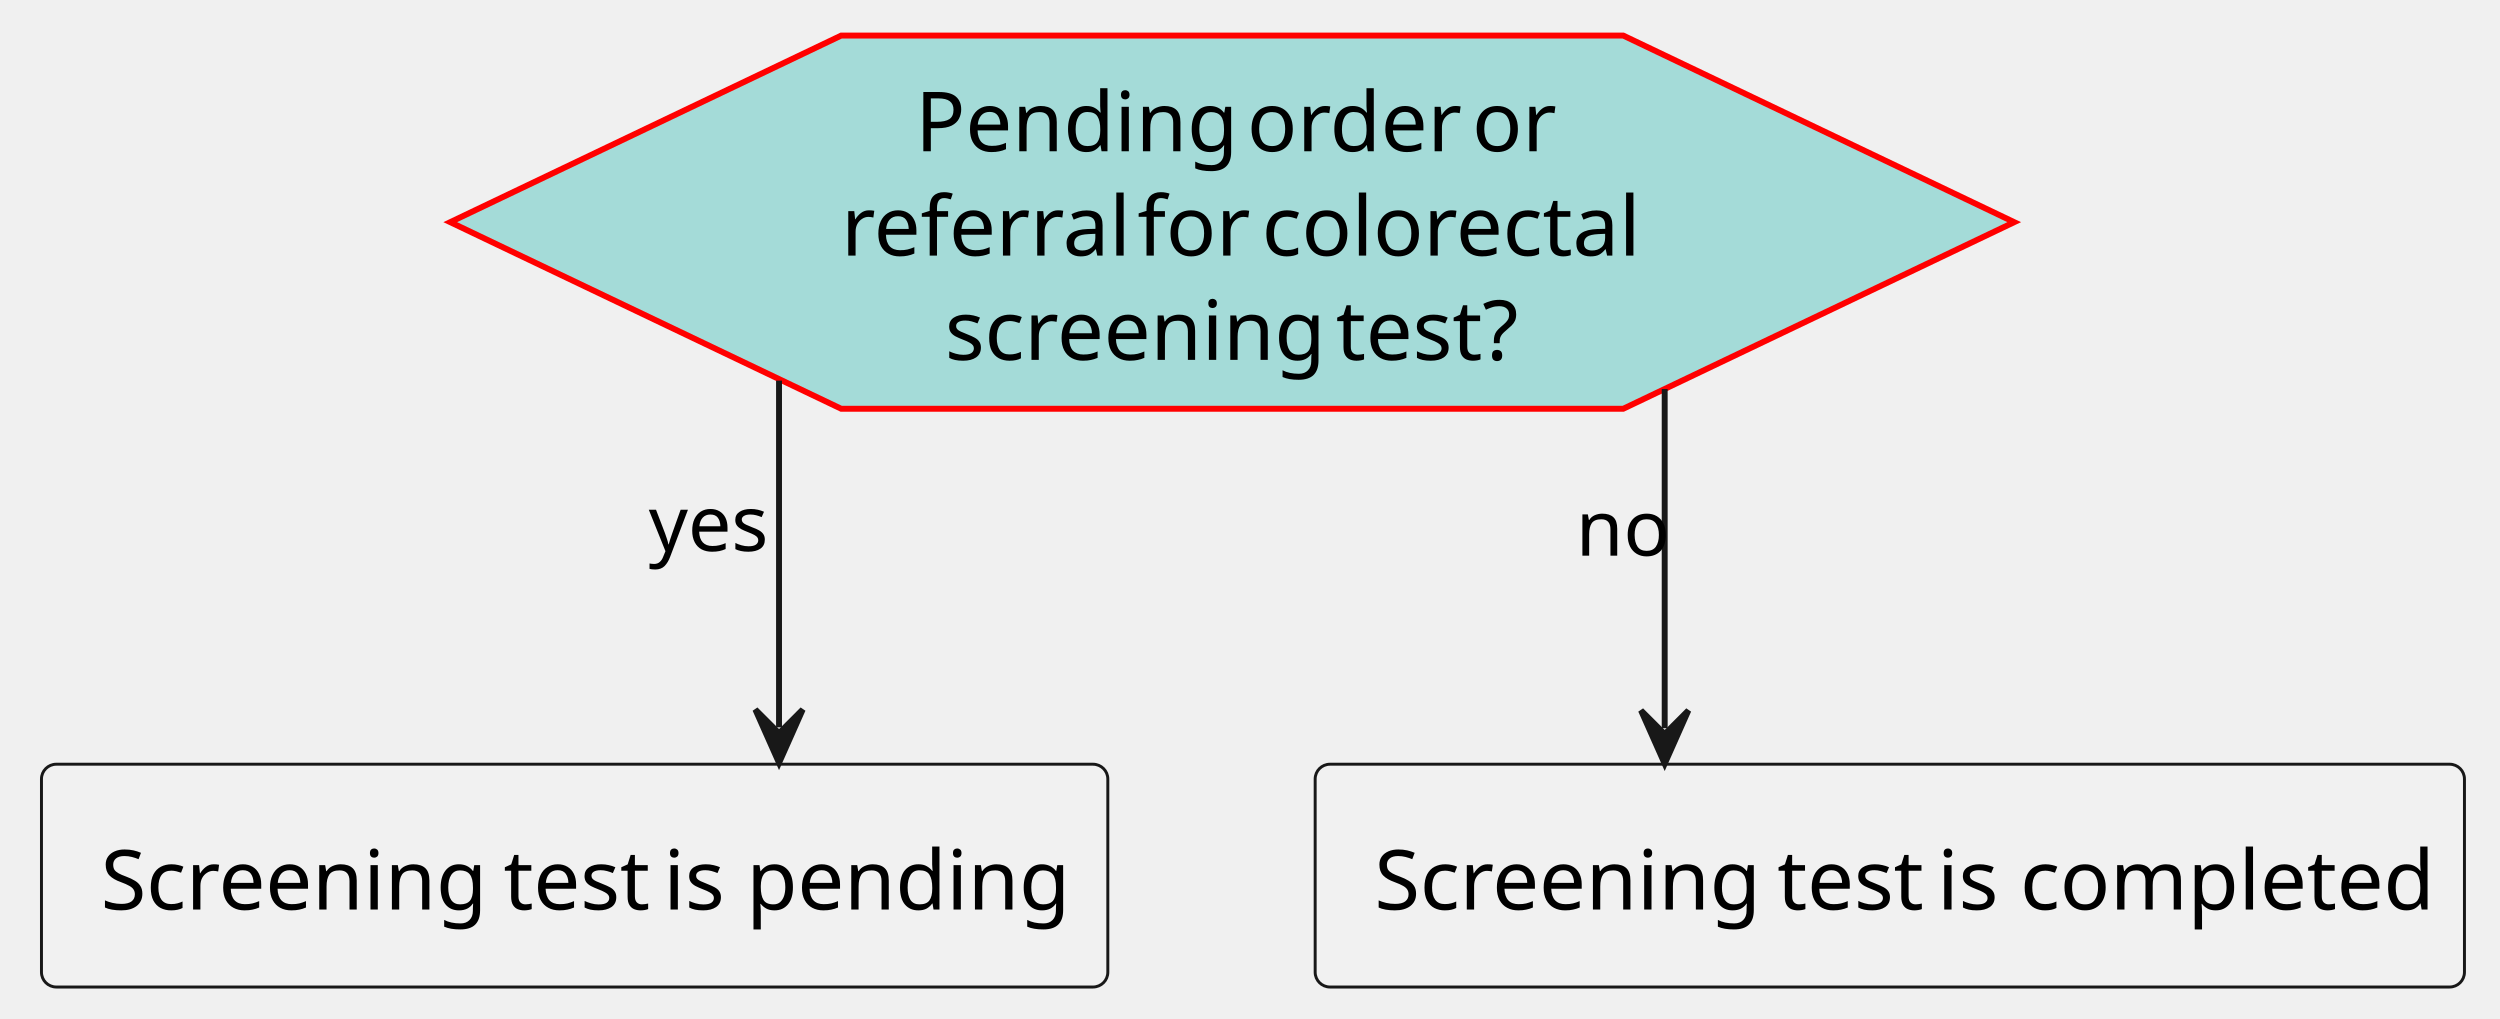
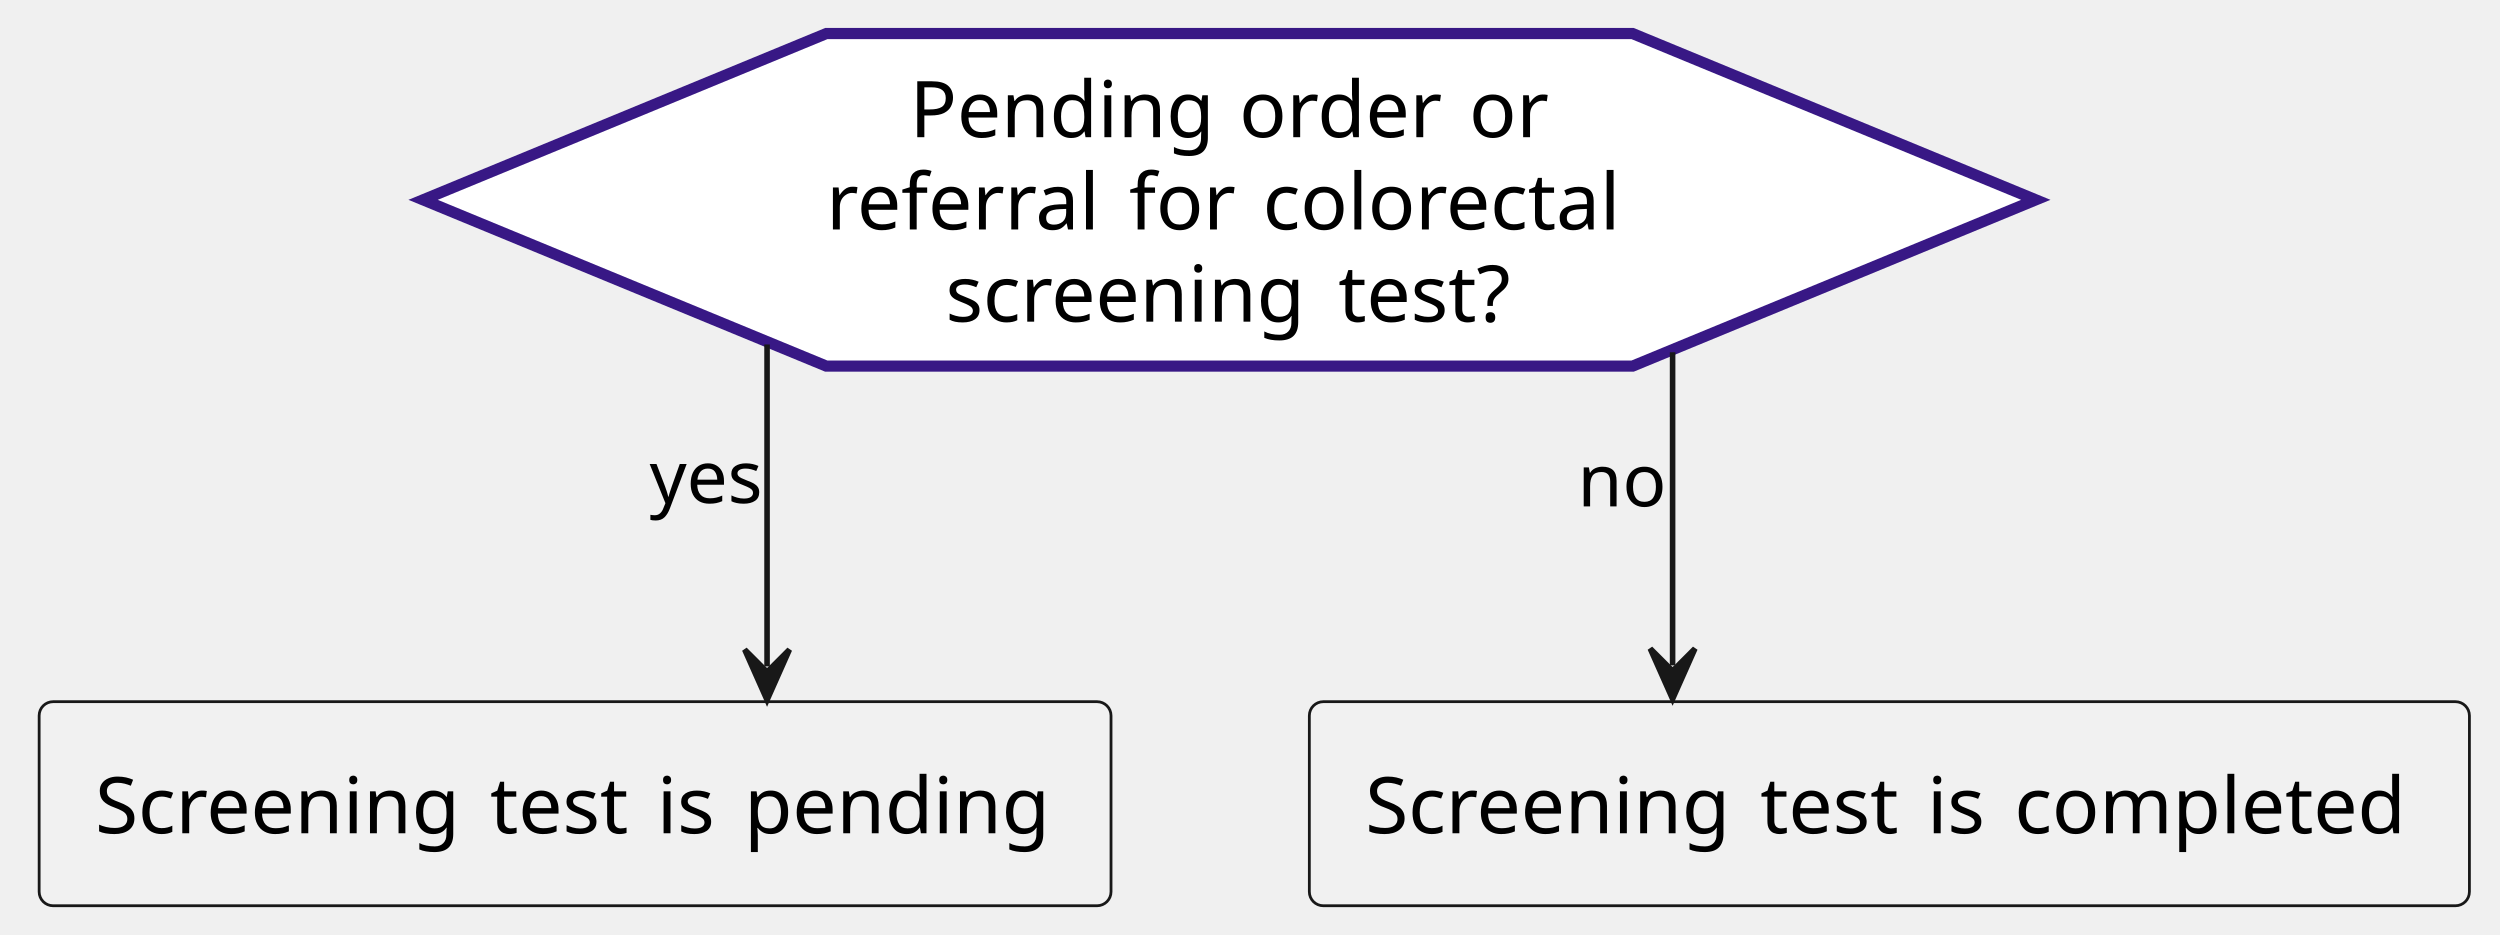
- <svg xmlns="http://www.w3.org/2000/svg" xmlns:xlink="http://www.w3.org/1999/xlink" contentStyleType="text/css" height="172px" preserveAspectRatio="none" style="width:422px;height:172px;background:#FFFFFF;" version="1.1" viewBox="0 0 422 172" width="422px" zoomAndPan="magnify">
+ <svg xmlns="http://www.w3.org/2000/svg" xmlns:xlink="http://www.w3.org/1999/xlink" contentStyleType="text/css" height="167px" preserveAspectRatio="none" style="width:447px;height:167px;background:#FFFFFF;" version="1.1" viewBox="0 0 447 167" width="447px" zoomAndPan="magnify">
  <defs />
  <g>
-     <g id="elem_eve_pendingTest">
-       <a href="#eve-pendingTest" target="_top" title="#eve-pendingTest" xlink:actuate="onRequest" xlink:href="#eve-pendingTest" xlink:show="new" xlink:title="#eve-pendingTest" xlink:type="simple">
-         <polygon fill="#A4DBD8" points="340,37.5,274,6,142,6,76,37.5,142,69,274,69,340,37.5" style="stroke:#FF0000;stroke-width:1.0;" />
-         <text fill="#000000" font-family="sans-serif" font-size="14" lengthAdjust="spacing" textLength="52" x="154.5" y="25.533">Pending</text>
-         <text fill="#000000" font-family="sans-serif" font-size="14" lengthAdjust="spacing" textLength="4" x="206.5" y="25.533"> </text>
-         <text fill="#000000" font-family="sans-serif" font-size="14" lengthAdjust="spacing" textLength="34" x="210.5" y="25.533">order</text>
-         <text fill="#000000" font-family="sans-serif" font-size="14" lengthAdjust="spacing" textLength="4" x="244.5" y="25.533"> </text>
-         <text fill="#000000" font-family="sans-serif" font-size="14" lengthAdjust="spacing" textLength="13" x="248.5" y="25.533">or</text>
-         <text fill="#000000" font-family="sans-serif" font-size="14" lengthAdjust="spacing" textLength="46" x="142" y="43.143">referral</text>
-         <text fill="#000000" font-family="sans-serif" font-size="14" lengthAdjust="spacing" textLength="4" x="188" y="43.143"> </text>
-         <text fill="#000000" font-family="sans-serif" font-size="14" lengthAdjust="spacing" textLength="17" x="192" y="43.143">for</text>
-         <text fill="#000000" font-family="sans-serif" font-size="14" lengthAdjust="spacing" textLength="4" x="209" y="43.143"> </text>
-         <text fill="#000000" font-family="sans-serif" font-size="14" lengthAdjust="spacing" textLength="61" x="213" y="43.143">colorectal</text>
-         <text fill="#000000" font-family="sans-serif" font-size="14" lengthAdjust="spacing" textLength="62" x="159.5" y="60.752">screening</text>
-         <text fill="#000000" font-family="sans-serif" font-size="14" lengthAdjust="spacing" textLength="4" x="221.5" y="60.752"> </text>
-         <text fill="#000000" font-family="sans-serif" font-size="14" lengthAdjust="spacing" textLength="31" x="225.5" y="60.752">test?</text>
-       </a>
-     </g>
-     <g id="elem_act_screeningPending">
-       <a href="#act-screeningPending" target="_top" title="#act-screeningPending" xlink:actuate="onRequest" xlink:href="#act-screeningPending" xlink:show="new" xlink:title="#act-screeningPending" xlink:type="simple">
-         <rect fill="#F1F1F1" height="37.609" rx="2.5" ry="2.5" style="stroke:#181818;stroke-width:0.5;" width="180" x="7" y="129" />
-         <text fill="#000000" font-family="sans-serif" font-size="14" lengthAdjust="spacing" textLength="64" x="17" y="153.533">Screening</text>
-         <text fill="#000000" font-family="sans-serif" font-size="14" lengthAdjust="spacing" textLength="4" x="81" y="153.533"> </text>
-         <text fill="#000000" font-family="sans-serif" font-size="14" lengthAdjust="spacing" textLength="23" x="85" y="153.533">test</text>
-         <text fill="#000000" font-family="sans-serif" font-size="14" lengthAdjust="spacing" textLength="4" x="108" y="153.533"> </text>
-         <text fill="#000000" font-family="sans-serif" font-size="14" lengthAdjust="spacing" textLength="10" x="112" y="153.533">is</text>
-         <text fill="#000000" font-family="sans-serif" font-size="14" lengthAdjust="spacing" textLength="4" x="122" y="153.533"> </text>
-         <text fill="#000000" font-family="sans-serif" font-size="14" lengthAdjust="spacing" textLength="51" x="126" y="153.533">pending</text>
-       </a>
-     </g>
-     <g id="elem_act_screeningComplete">
-       <a href="#act-screeningComplete" target="_top" title="#act-screeningComplete" xlink:actuate="onRequest" xlink:href="#act-screeningComplete" xlink:show="new" xlink:title="#act-screeningComplete" xlink:type="simple">
-         <rect fill="#F1F1F1" height="37.609" rx="2.5" ry="2.5" style="stroke:#181818;stroke-width:0.5;" width="194" x="222" y="129" />
-         <text fill="#000000" font-family="sans-serif" font-size="14" lengthAdjust="spacing" textLength="64" x="232" y="153.533">Screening</text>
-         <text fill="#000000" font-family="sans-serif" font-size="14" lengthAdjust="spacing" textLength="4" x="296" y="153.533"> </text>
-         <text fill="#000000" font-family="sans-serif" font-size="14" lengthAdjust="spacing" textLength="23" x="300" y="153.533">test</text>
-         <text fill="#000000" font-family="sans-serif" font-size="14" lengthAdjust="spacing" textLength="4" x="323" y="153.533"> </text>
-         <text fill="#000000" font-family="sans-serif" font-size="14" lengthAdjust="spacing" textLength="10" x="327" y="153.533">is</text>
-         <text fill="#000000" font-family="sans-serif" font-size="14" lengthAdjust="spacing" textLength="4" x="337" y="153.533"> </text>
-         <text fill="#000000" font-family="sans-serif" font-size="14" lengthAdjust="spacing" textLength="65" x="341" y="153.533">completed</text>
-       </a>
-     </g>
+     <a href="#eve-pendingTest" target="_top" title="#eve-pendingTest" xlink:actuate="onRequest" xlink:href="#eve-pendingTest" xlink:show="new" xlink:title="#eve-pendingTest" xlink:type="simple">
+       <polygon fill="#FFFFFF" points="364,35.73,291.91,6,147.74,6,75.65,35.73,147.74,65.46,291.91,65.46,364,35.73" style="stroke:#381885;stroke-width:2;" />
+       <text fill="#000000" font-family="sans-serif" font-size="14" lengthAdjust="spacing" textLength="54.503" x="162.648" y="24.535">Pending</text>
+       <text fill="#000000" font-family="sans-serif" font-size="14" lengthAdjust="spacing" textLength="4.43" x="217.15" y="24.535"> </text>
+       <text fill="#000000" font-family="sans-serif" font-size="14" lengthAdjust="spacing" textLength="36.668" x="221.58" y="24.535">order</text>
+       <text fill="#000000" font-family="sans-serif" font-size="14" lengthAdjust="spacing" textLength="4.43" x="258.248" y="24.535"> </text>
+       <text fill="#000000" font-family="sans-serif" font-size="14" lengthAdjust="spacing" textLength="14.328" x="262.678" y="24.535">or</text>
+       <text fill="#000000" font-family="sans-serif" font-size="14" lengthAdjust="spacing" textLength="49.711" x="147.738" y="41.023">referral</text>
+       <text fill="#000000" font-family="sans-serif" font-size="14" lengthAdjust="spacing" textLength="4.43" x="197.449" y="41.023"> </text>
+       <text fill="#000000" font-family="sans-serif" font-size="14" lengthAdjust="spacing" textLength="19.476" x="201.879" y="41.023">for</text>
+       <text fill="#000000" font-family="sans-serif" font-size="14" lengthAdjust="spacing" textLength="4.43" x="221.355" y="41.023"> </text>
+       <text fill="#000000" font-family="sans-serif" font-size="14" lengthAdjust="spacing" textLength="66.131" x="225.784" y="41.023">colorectal</text>
+       <text fill="#000000" font-family="sans-serif" font-size="14" lengthAdjust="spacing" textLength="65.789" x="169.06" y="57.512">screening</text>
+       <text fill="#000000" font-family="sans-serif" font-size="14" lengthAdjust="spacing" textLength="4.43" x="234.849" y="57.512"> </text>
+       <text fill="#000000" font-family="sans-serif" font-size="14" lengthAdjust="spacing" textLength="31.315" x="239.278" y="57.512">test?</text>
+     </a>
+     <a href="#act-screeningPending" target="_top" title="#act-screeningPending" xlink:actuate="onRequest" xlink:href="#act-screeningPending" xlink:show="new" xlink:title="#act-screeningPending" xlink:type="simple">
+       <rect fill="#F1F1F1" height="36.488" rx="2.5" ry="2.5" style="stroke:#181818;stroke-width:0.5;" width="191.65" x="7" y="125.46" />
+       <text fill="#000000" font-family="sans-serif" font-size="14" lengthAdjust="spacing" textLength="66.192" x="17" y="148.995">Screening</text>
+       <text fill="#000000" font-family="sans-serif" font-size="14" lengthAdjust="spacing" textLength="4.43" x="83.192" y="148.995"> </text>
+       <text fill="#000000" font-family="sans-serif" font-size="14" lengthAdjust="spacing" textLength="25.409" x="87.622" y="148.995">test</text>
+       <text fill="#000000" font-family="sans-serif" font-size="14" lengthAdjust="spacing" textLength="4.43" x="113.031" y="148.995"> </text>
+       <text fill="#000000" font-family="sans-serif" font-size="14" lengthAdjust="spacing" textLength="11.184" x="117.461" y="148.995">is</text>
+       <text fill="#000000" font-family="sans-serif" font-size="14" lengthAdjust="spacing" textLength="4.43" x="128.644" y="148.995"> </text>
+       <text fill="#000000" font-family="sans-serif" font-size="14" lengthAdjust="spacing" textLength="55.576" x="133.074" y="148.995">pending</text>
+     </a>
+     <a href="#act-screeningComplete" target="_top" title="#act-screeningComplete" xlink:actuate="onRequest" xlink:href="#act-screeningComplete" xlink:show="new" xlink:title="#act-screeningComplete" xlink:type="simple">
+       <rect fill="#F1F1F1" height="36.488" rx="2.5" ry="2.5" style="stroke:#181818;stroke-width:0.5;" width="207.421" x="234.11" y="125.46" />
+       <text fill="#000000" font-family="sans-serif" font-size="14" lengthAdjust="spacing" textLength="66.192" x="244.11" y="148.995">Screening</text>
+       <text fill="#000000" font-family="sans-serif" font-size="14" lengthAdjust="spacing" textLength="4.43" x="310.302" y="148.995"> </text>
+       <text fill="#000000" font-family="sans-serif" font-size="14" lengthAdjust="spacing" textLength="25.409" x="314.732" y="148.995">test</text>
+       <text fill="#000000" font-family="sans-serif" font-size="14" lengthAdjust="spacing" textLength="4.43" x="340.141" y="148.995"> </text>
+       <text fill="#000000" font-family="sans-serif" font-size="14" lengthAdjust="spacing" textLength="11.184" x="344.571" y="148.995">is</text>
+       <text fill="#000000" font-family="sans-serif" font-size="14" lengthAdjust="spacing" textLength="4.43" x="355.755" y="148.995"> </text>
+       <text fill="#000000" font-family="sans-serif" font-size="14" lengthAdjust="spacing" textLength="71.347" x="360.184" y="148.995">completed</text>
+     </a>
    <g id="link_eve_pendingTest_act_screeningPending">
-       <path d="M131.5,64.25 C131.5,84.18 131.5,104.92 131.5,122.77 " fill="none" id="eve_pendingTest-to-act_screeningPending" style="stroke:#181818;stroke-width:1.0;" />
-       <polygon fill="#181818" points="131.5,128.77,135.5,119.77,131.5,123.77,127.5,119.77,131.5,128.77" style="stroke:#181818;stroke-width:1.0;" />
-       <text fill="#000000" font-family="sans-serif" font-size="13" lengthAdjust="spacing" textLength="21" x="109.5" y="93.005">yes</text>
+       <path d="M137.15,61.59 C137.15,81.18 137.15,101.63 137.15,119.15 " fill="none" id="eve_pendingTest-to-act_screeningPending" style="stroke:#181818;stroke-width:1;" />
+       <polygon fill="#181818" points="137.15,125.15,141.15,116.15,137.15,120.15,133.15,116.15,137.15,125.15" style="stroke:#181818;stroke-width:1;" />
+       <text fill="#000000" font-family="sans-serif" font-size="13" lengthAdjust="spacing" textLength="20.662" x="116.15" y="89.938">yes</text>
    </g>
    <g id="link_eve_pendingTest_act_screeningComplete">
-       <path d="M281,65.67 C281,85.49 281,105.49 281,122.92 " fill="none" id="eve_pendingTest-to-act_screeningComplete" style="stroke:#181818;stroke-width:1.0;" />
-       <polygon fill="#181818" points="281,128.92,285,119.92,281,123.92,277,119.92,281,128.92" style="stroke:#181818;stroke-width:1.0;" />
-       <text fill="#000000" font-family="sans-serif" font-size="13" lengthAdjust="spacing" textLength="14" x="266" y="93.795">no</text>
+       <path d="M299.06,62.98 C299.06,82.34 299.06,101.85 299.06,118.97 " fill="none" id="eve_pendingTest-to-act_screeningComplete" style="stroke:#181818;stroke-width:1;" />
+       <polygon fill="#181818" points="299.06,124.97,303.06,115.97,299.06,119.97,295.06,115.97,299.06,124.97" style="stroke:#181818;stroke-width:1;" />
+       <text fill="#000000" font-family="sans-serif" font-size="13" lengthAdjust="spacing" textLength="16.053" x="282.06" y="90.538">no</text>
    </g>
  </g>
</svg>
